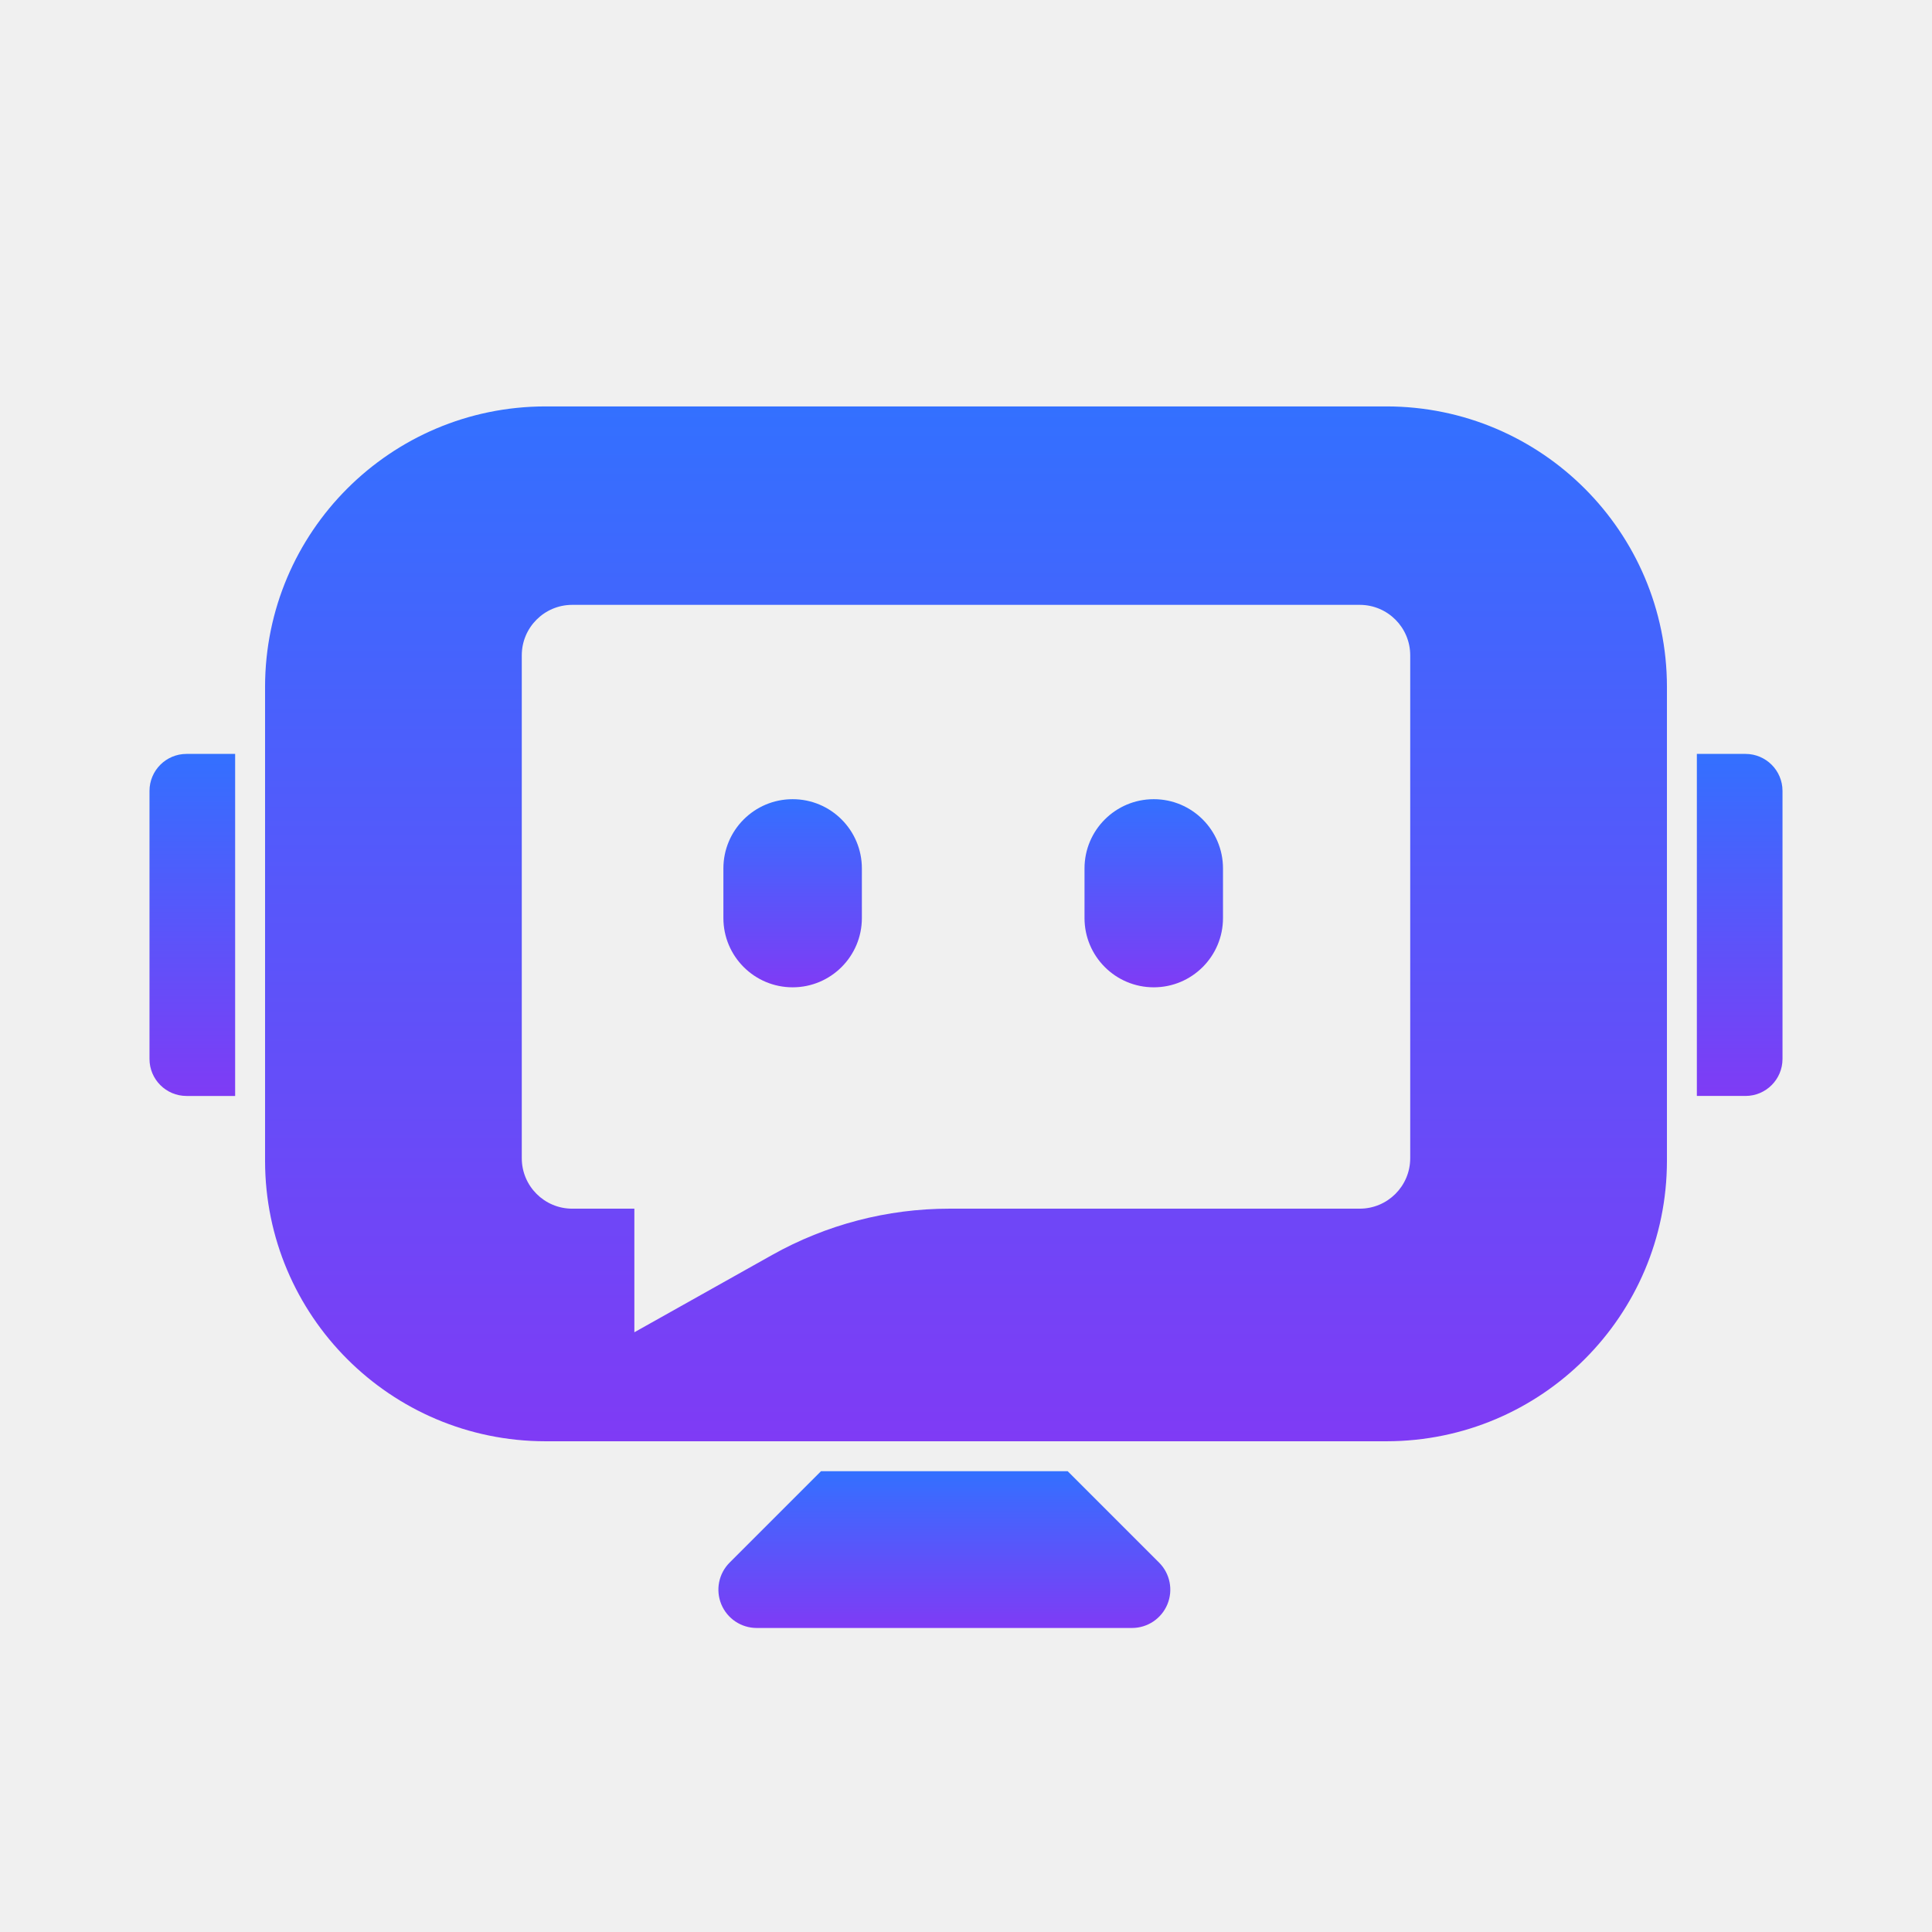
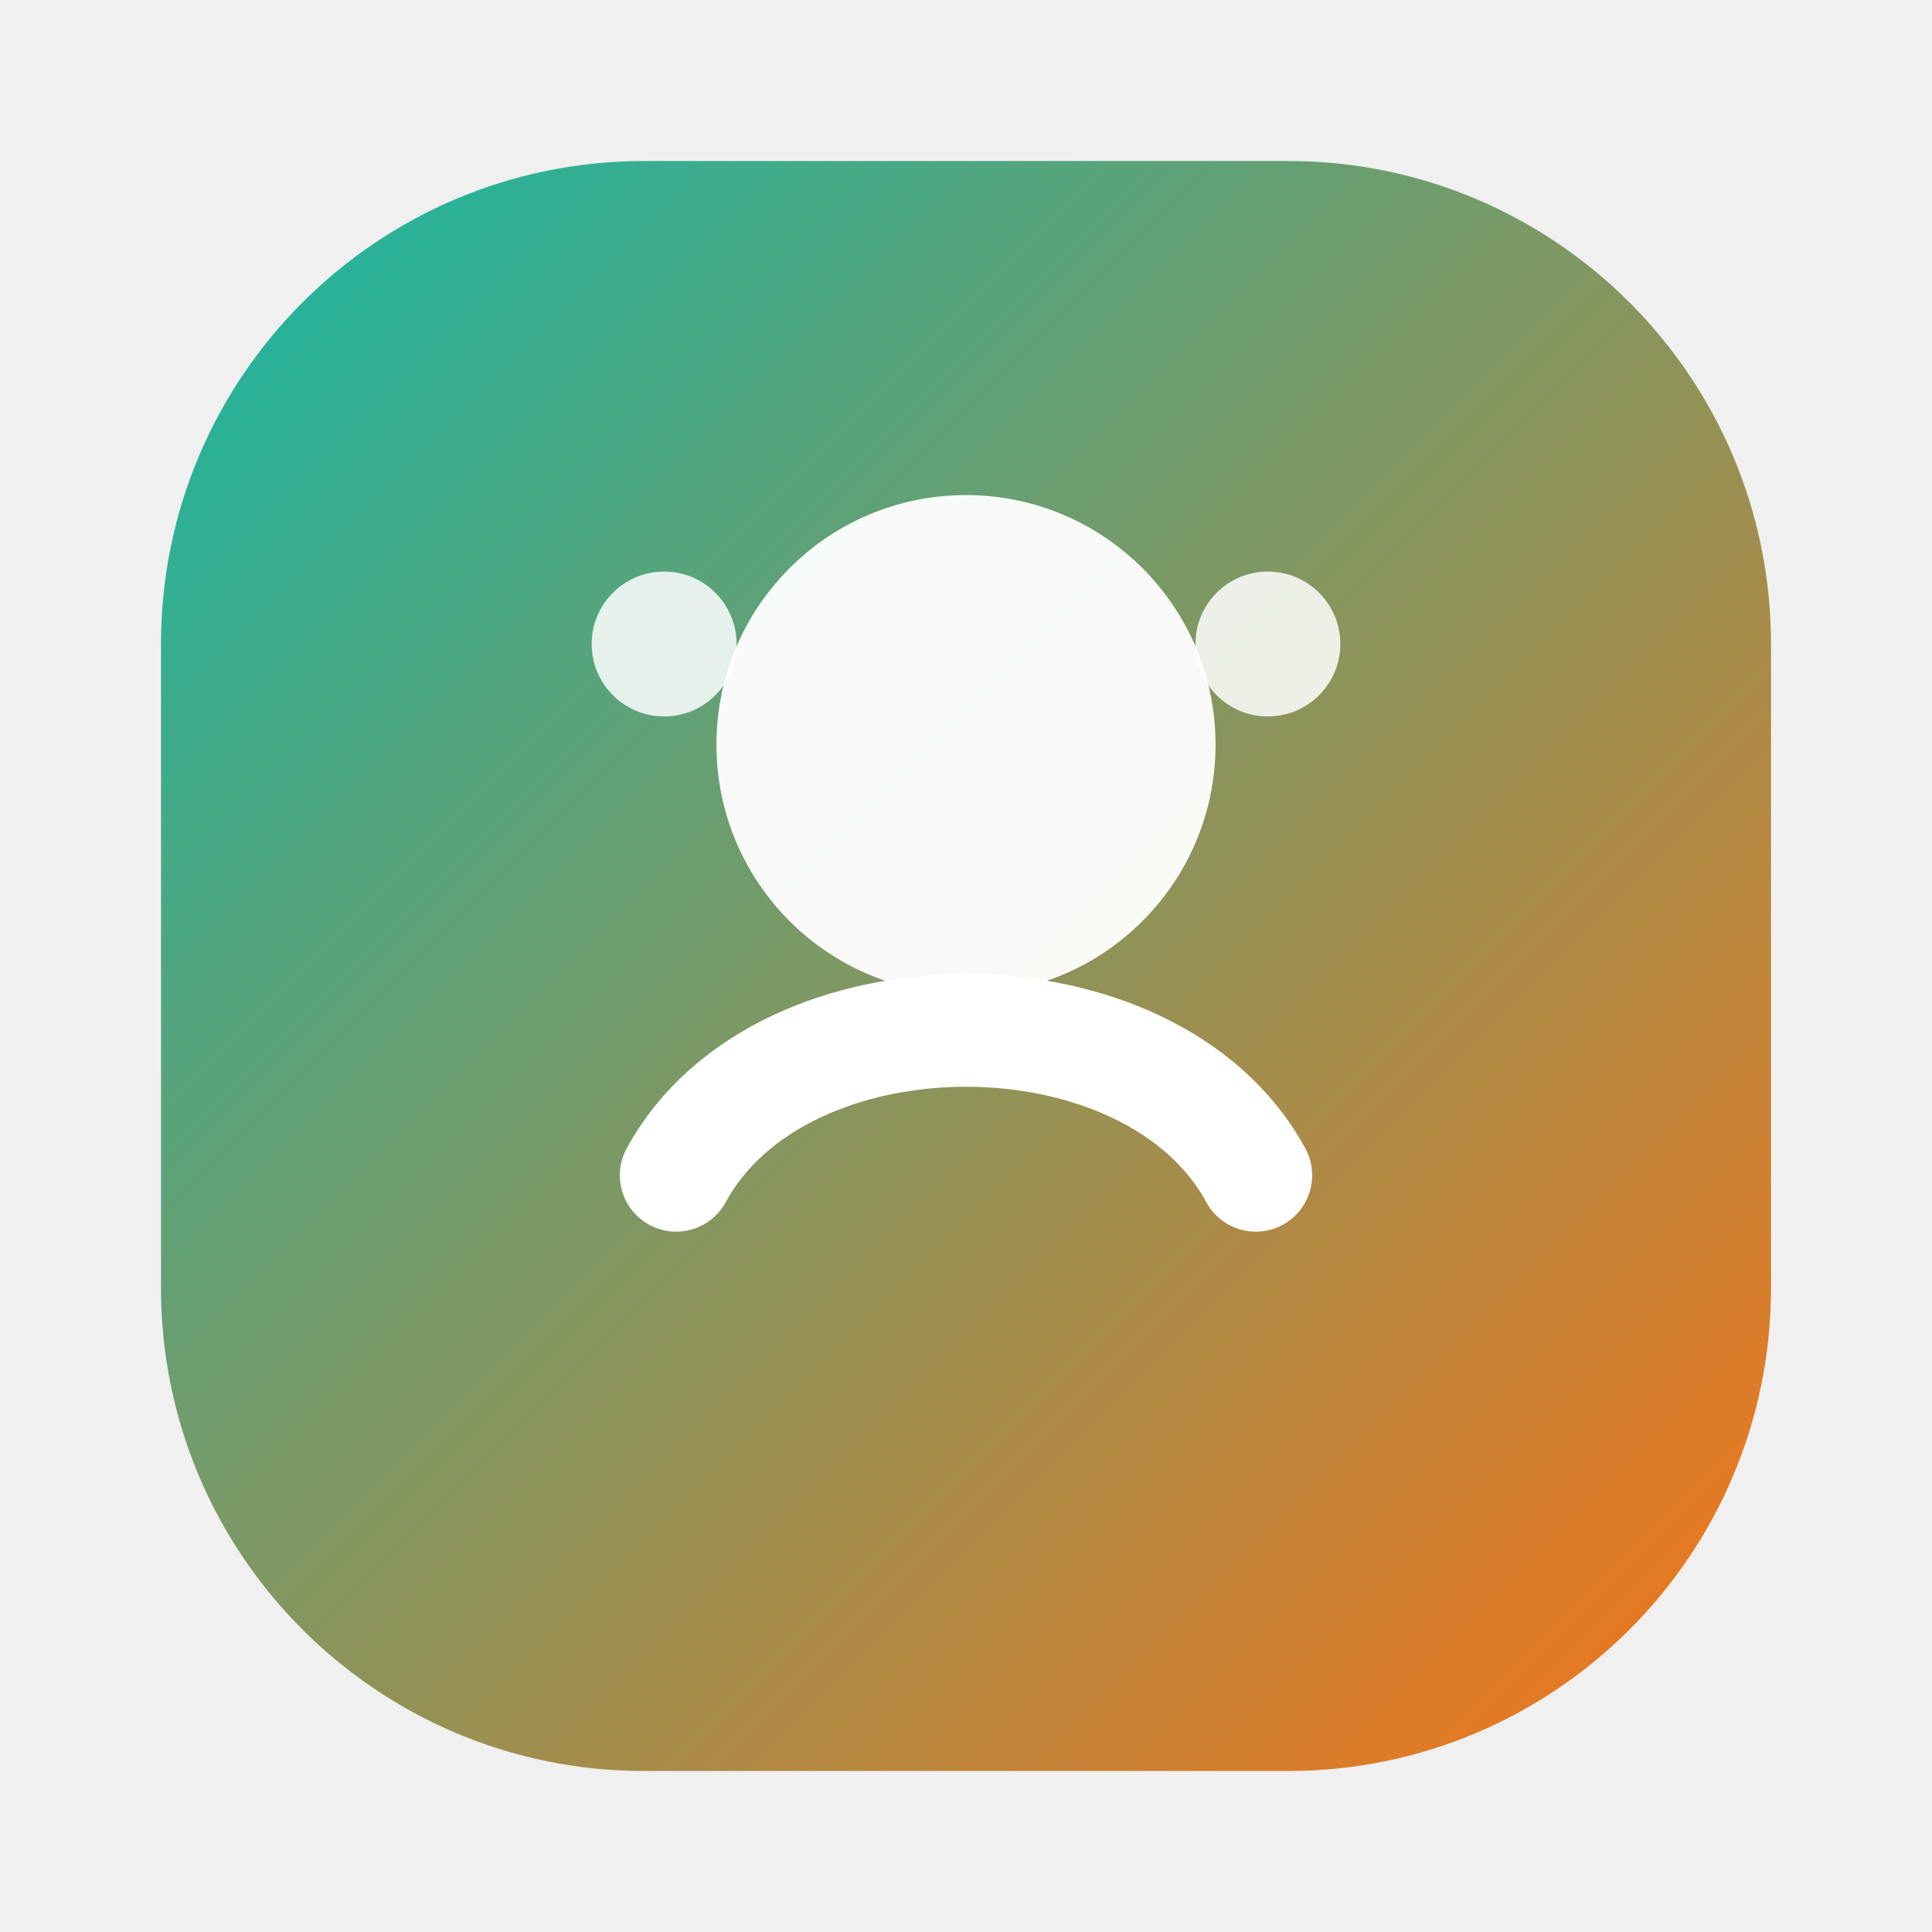
- <svg xmlns="http://www.w3.org/2000/svg" xmlns:xlink="http://www.w3.org/1999/xlink" id="图层_1" data-name="图层 1" viewBox="0 0 232.441 232.441">
+ <svg xmlns="http://www.w3.org/2000/svg" width="48" height="48" viewBox="0 0 48 48" fill="none">
  <defs>
-     <style>
-             .cls-1{fill:url(#未命名的渐变_7);}.cls-2{fill:url(#未命名的渐变_7-2);}.cls-3{fill:url(#未命名的渐变_7-3);}.cls-4{fill:url(#未命名的渐变_7-4);}.cls-5{fill:url(#未命名的渐变_7-5);}.cls-6{fill:url(#未命名的渐变_7-6);}</style>
-     <linearGradient id="未命名的渐变_7" x1="113.616" y1="177" x2="113.616" y2="195.863" gradientUnits="userSpaceOnUse">
-       <stop offset="0" stop-color="#3370FF" />
-       <stop offset="1" stop-color="#7f3bf5" />
+     <linearGradient id="nebula_icon" x1="4" y1="4" x2="44" y2="44" gradientUnits="userSpaceOnUse">
+       <stop offset="0" stop-color="#14B8A6" />
+       <stop offset="1" stop-color="#F97316" />
    </linearGradient>
-     <linearGradient id="未命名的渐变_7-2" x1="209.303" y1="90.704" x2="209.303" y2="131.855" xlink:href="#未命名的渐变_7" />
-     <linearGradient id="未命名的渐变_7-3" x1="23.138" y1="90.704" x2="23.138" y2="131.855" xlink:href="#未命名的渐变_7" />
-     <linearGradient id="未命名的渐变_7-4" x1="138.809" y1="96.151" x2="138.809" y2="118.785" xlink:href="#未命名的渐变_7" />
-     <linearGradient id="未命名的渐变_7-5" x1="95.362" y1="96.151" x2="95.362" y2="118.785" xlink:href="#未命名的渐变_7" />
-     <linearGradient id="未命名的渐变_7-6" x1="116.221" y1="48.897" x2="116.221" y2="173.4" xlink:href="#未命名的渐变_7" />
  </defs>
-   <path class="cls-1" d="M128.453,177H98.778L87.78,187.999a4.607,4.607,0,0,0,3.258,7.864h45.157a4.607,4.607,0,0,0,3.257-7.864Z" />
-   <path class="cls-2" d="M210.001,90.704h-5.85v41.151h5.85a4.454,4.454,0,0,0,4.454-4.454V95.158A4.454,4.454,0,0,0,210.001,90.704Z" />
-   <path class="cls-3" d="M28.29,90.704H22.44a4.454,4.454,0,0,0-4.454,4.454v32.244a4.454,4.454,0,0,0,4.454,4.454h5.85Z" />
-   <path class="cls-4" d="M138.809,96.151a8.33,8.33,0,0,0-8.33,8.33v5.973a8.33,8.33,0,1,0,16.661,0v-5.973A8.33,8.33,0,0,0,138.809,96.151Z" />
-   <path class="cls-5" d="M95.362,96.151a8.33,8.33,0,0,0-8.33,8.33v5.973a8.33,8.33,0,1,0,16.661,0v-5.973A8.33,8.33,0,0,0,95.362,96.151Z" />
-   <path class="cls-6" d="M166.834,48.897H65.606A33.754,33.754,0,0,0,31.89,82.613v57.07A33.755,33.755,0,0,0,65.606,173.4h101.228a33.755,33.755,0,0,0,33.717-33.717v-57.07A33.755,33.755,0,0,0,166.834,48.897Zm2.831,90.446a6.073,6.073,0,0,1-6.073,6.073H114.217a43.592,43.592,0,0,0-21.331,5.576l-16.565,9.295v-14.87h-7.472a6.073,6.073,0,0,1-6.073-6.073v-60.5a6.073,6.073,0,0,1,6.073-6.073h94.743a6.073,6.073,0,0,1,6.073,6.073Z" />
+   <rect x="4" y="4" width="40" height="40" rx="12" fill="url(#nebula_icon)" />
+   <circle cx="24" cy="18.5" r="6.2" fill="white" fill-opacity="0.95" />
+   <path d="M16.8 29.2C19.4 24.4 28.6 24.4 31.2 29.2" stroke="white" stroke-width="2.8" stroke-linecap="round" />
+   <circle cx="16.5" cy="16" r="1.8" fill="white" fill-opacity="0.85" />
+   <circle cx="31.5" cy="16" r="1.8" fill="white" fill-opacity="0.85" />
</svg>
